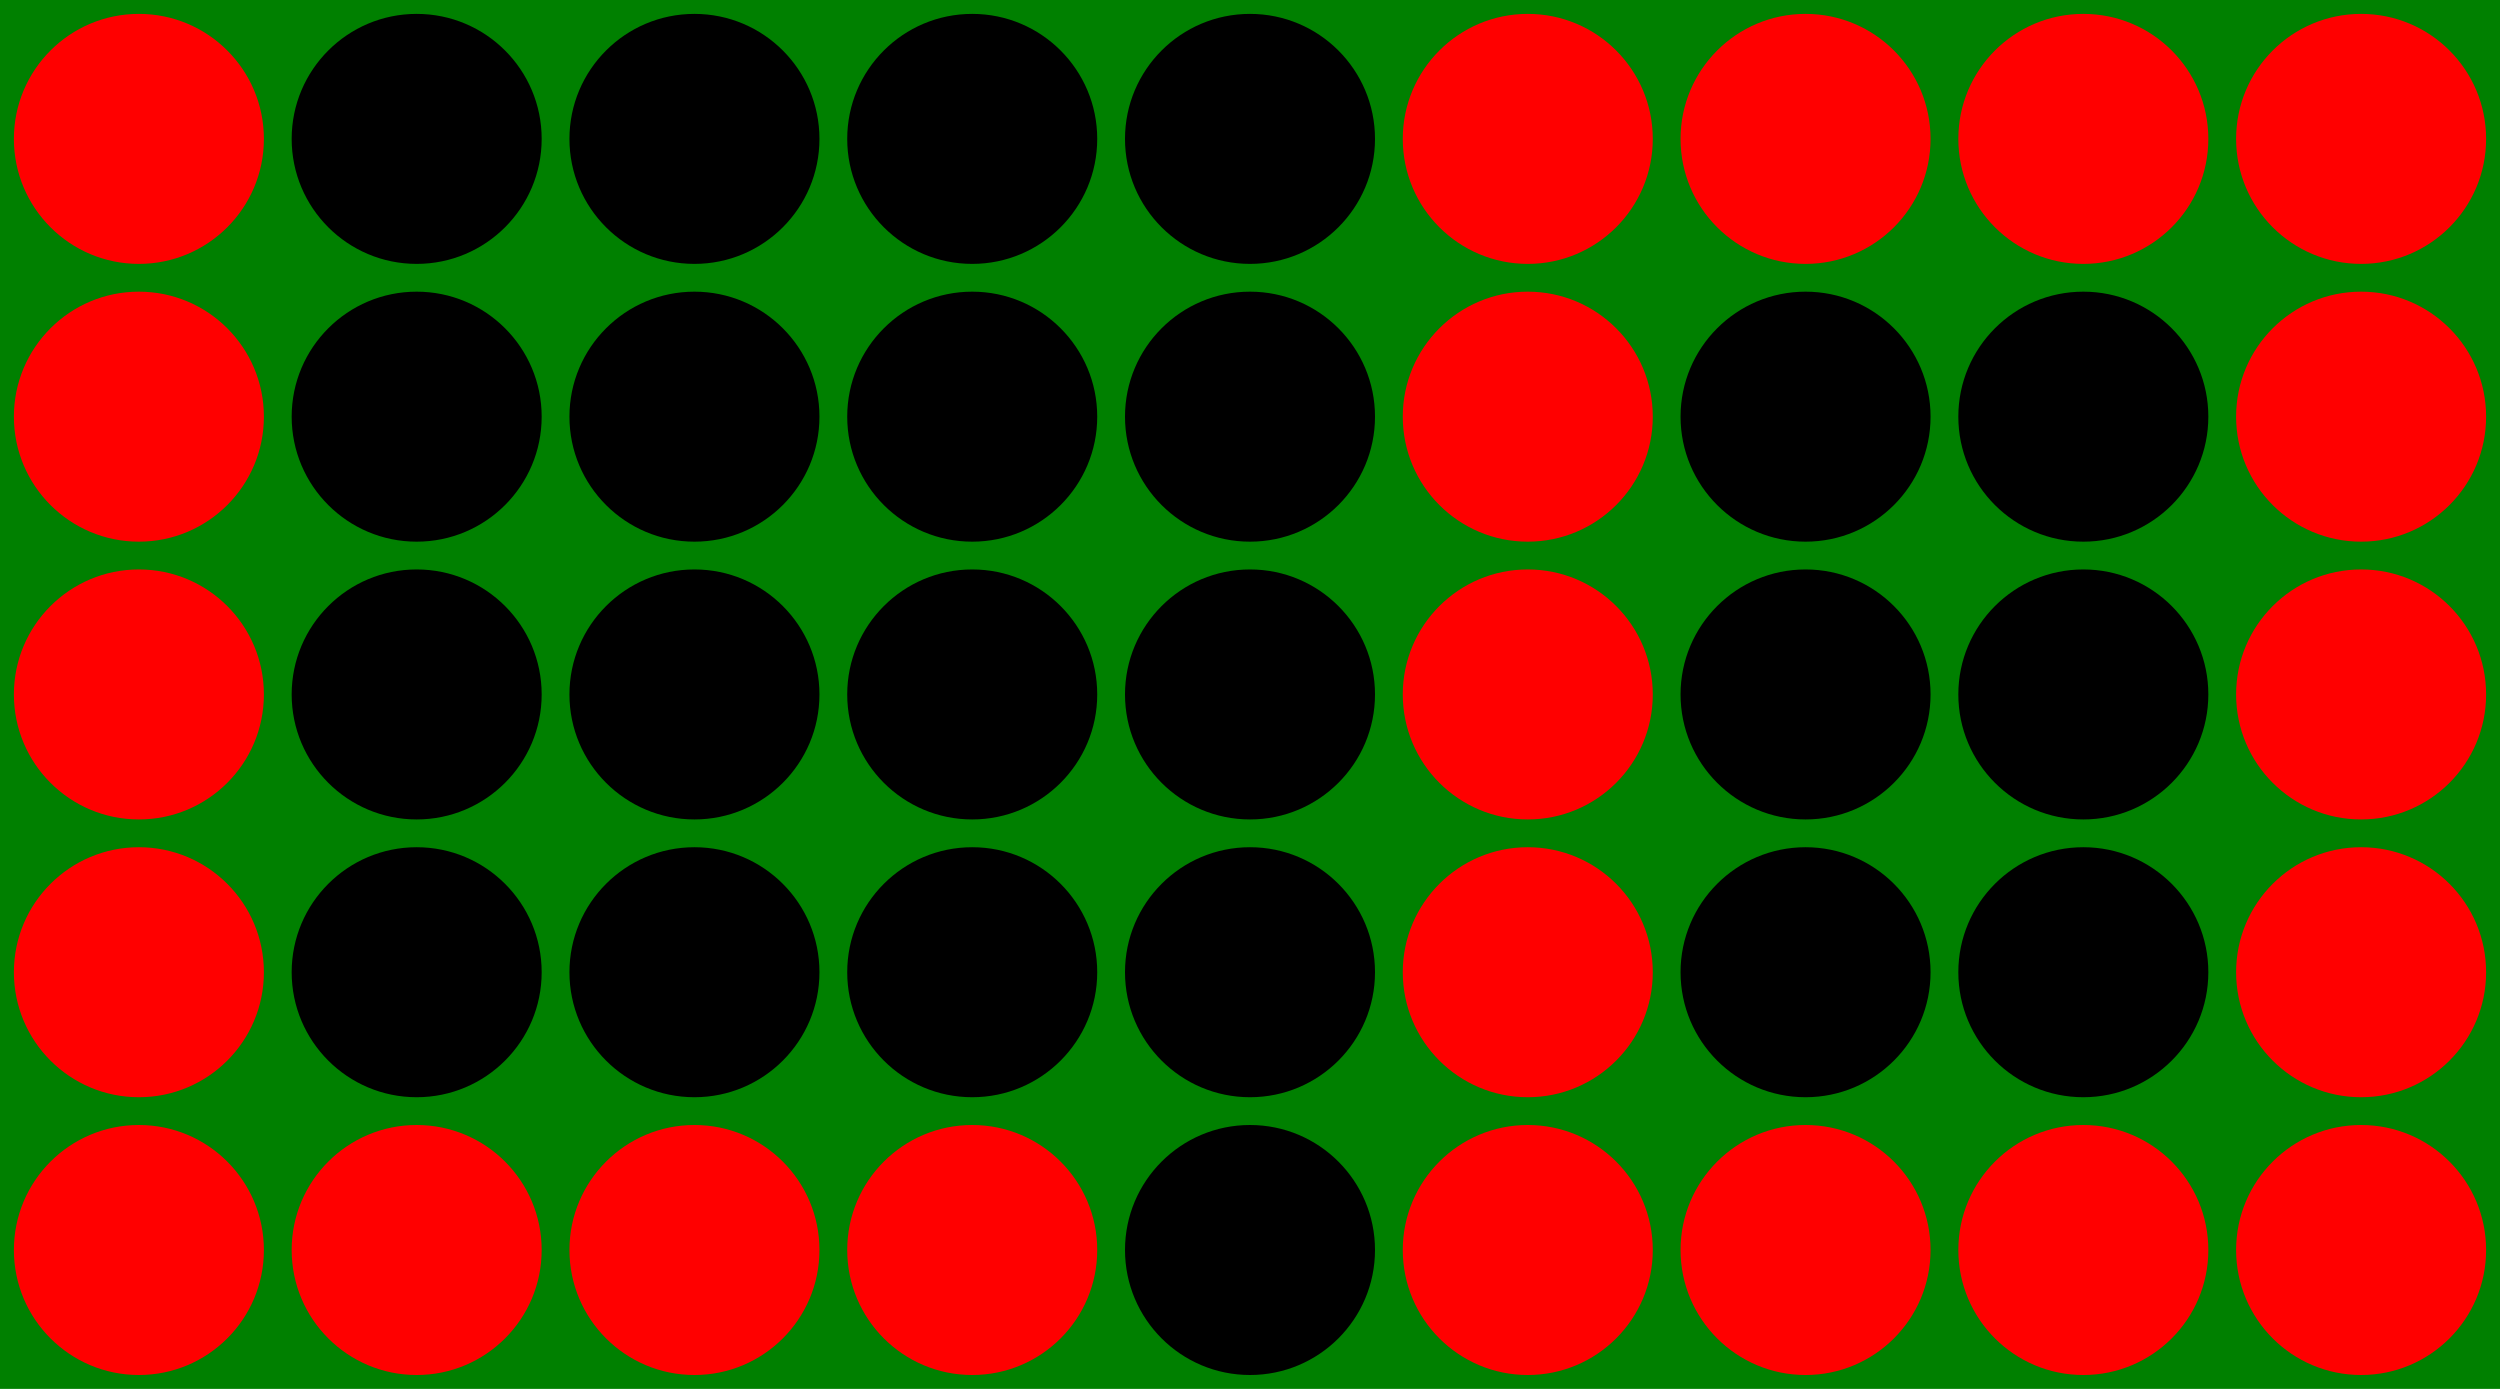
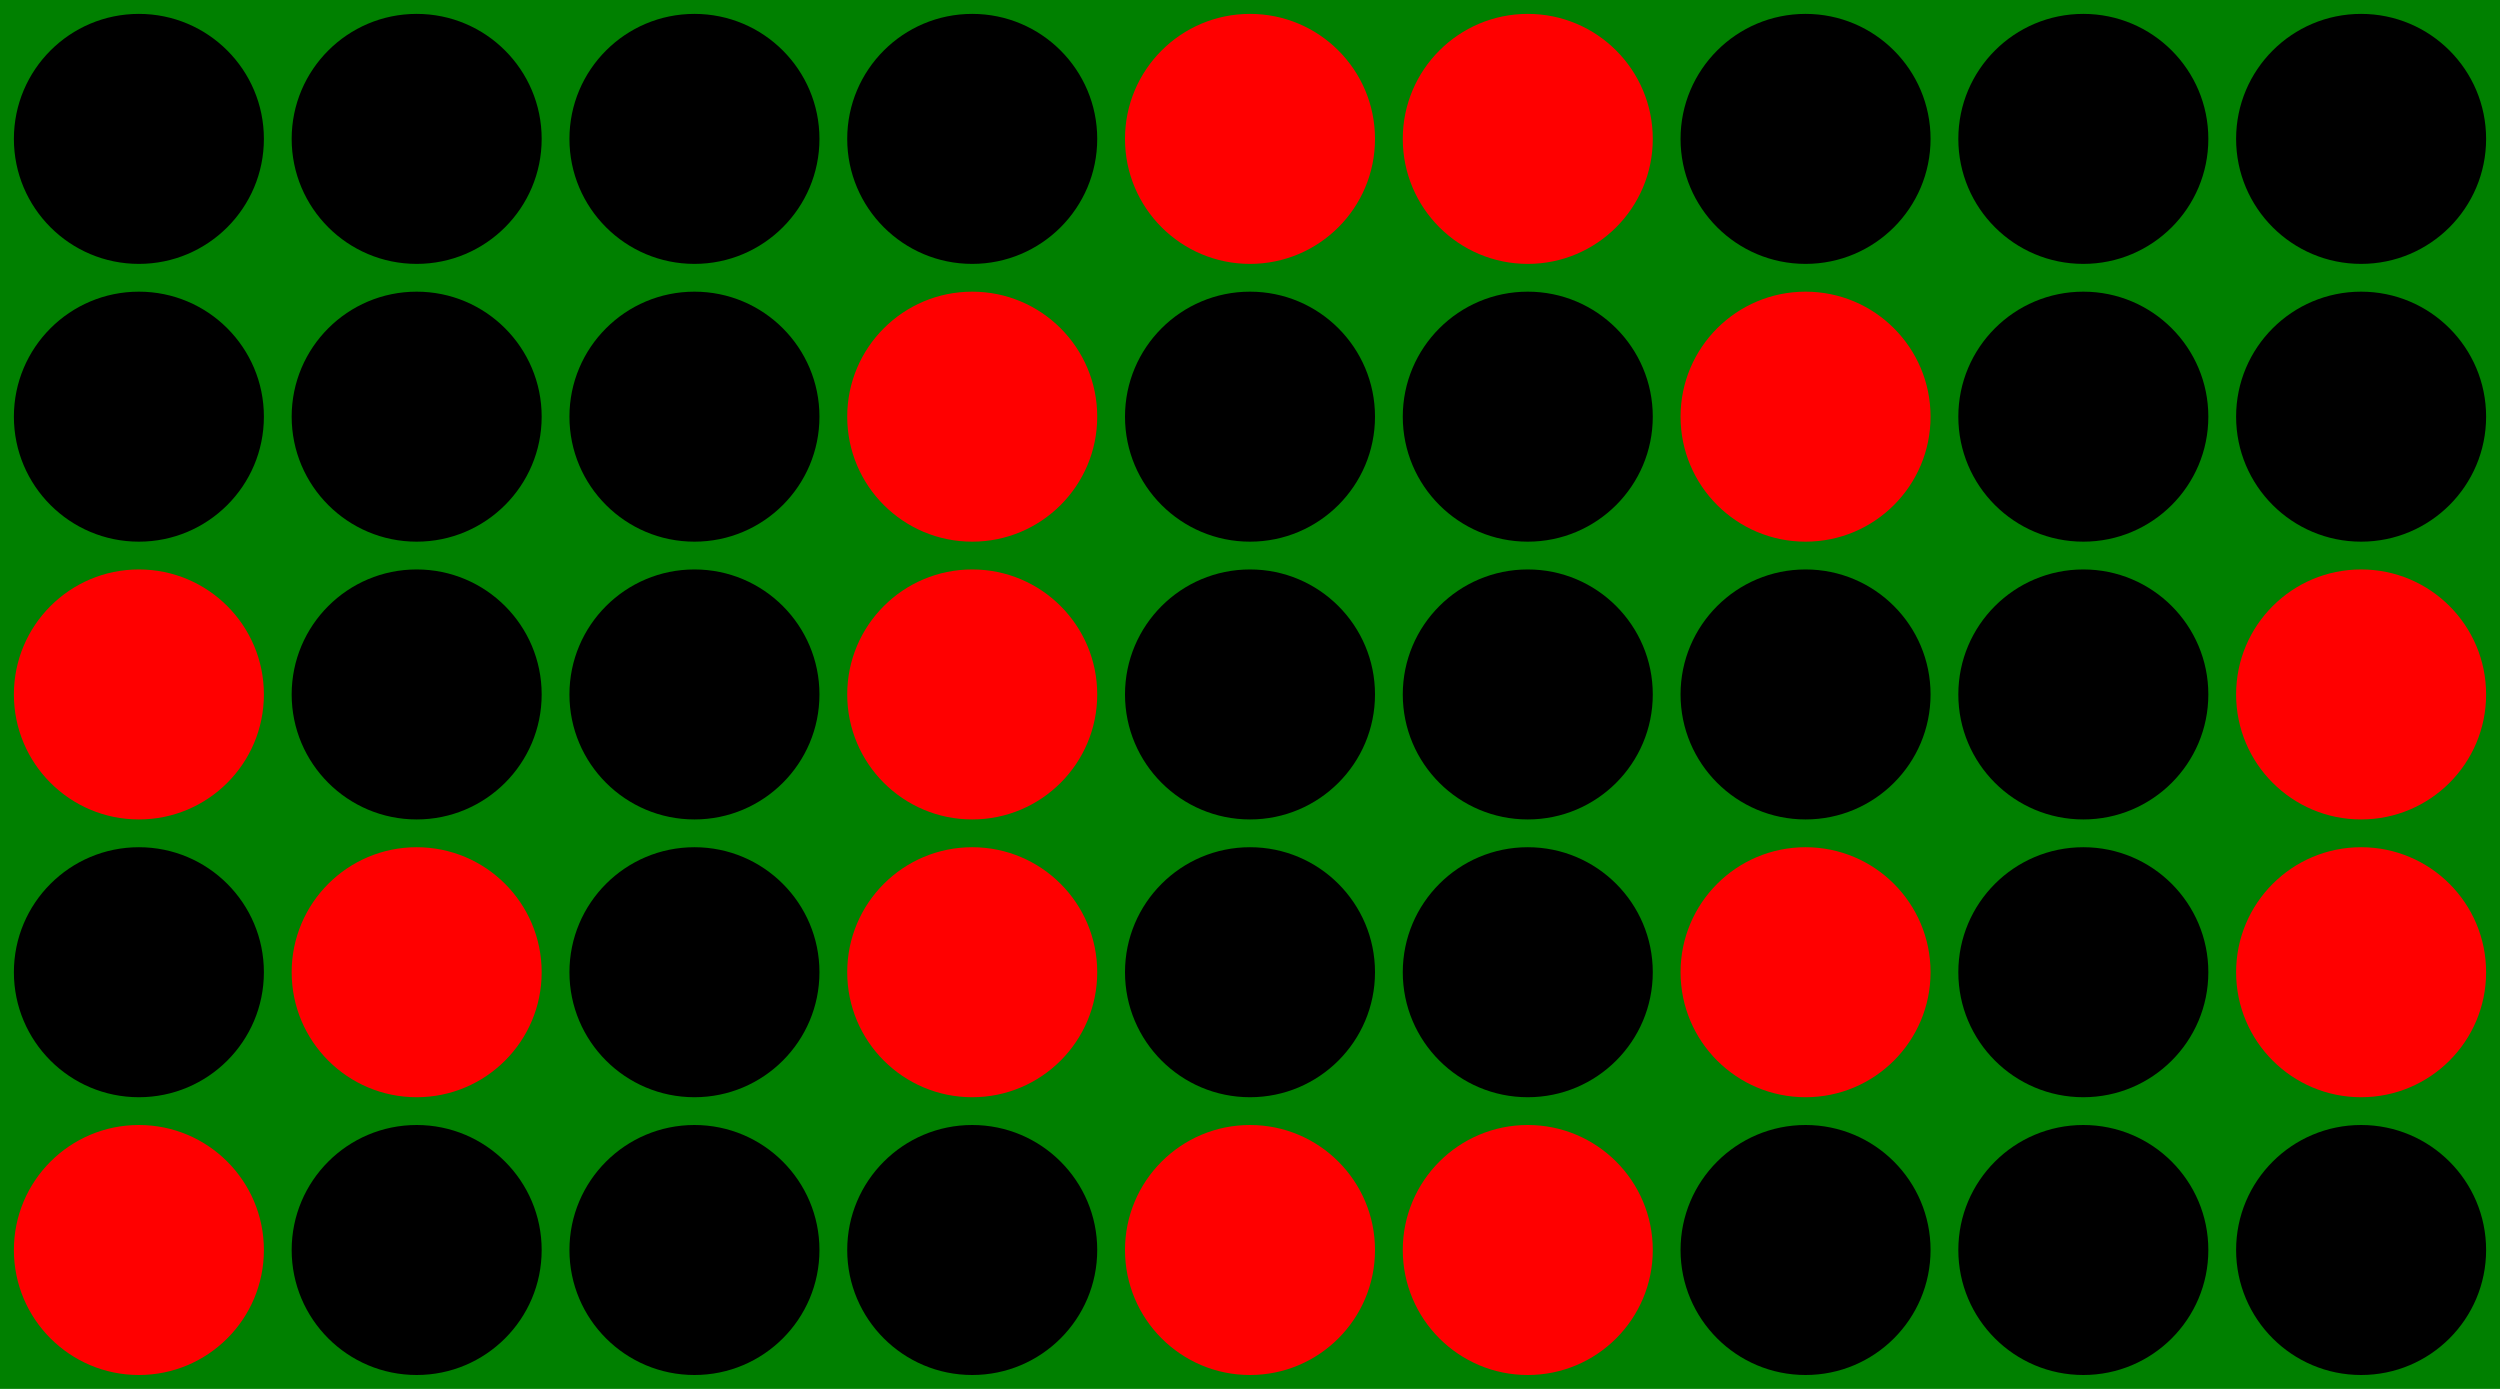
<svg xmlns="http://www.w3.org/2000/svg" width="180" height="100">
  <rect width="100%" height="100%" fill="green" />
  <g fill="black">
    <g>
      <g transform="translate(10 10)">
-         <circle cx="0" cy="0" r="9" fill="red" />
+         <circle cx="0" cy="0" r="9" />
        <circle cx="20" cy="0" r="9" />
        <circle cx="40" cy="0" r="9" />
        <circle cx="60" cy="0" r="9" />
-         <circle cx="80" cy="0" r="9" />
-         <circle cx="100" cy="0" r="9" fill="red" />
-         <circle cx="120" cy="0" r="9" fill="red" />
-         <circle cx="140" cy="0" r="9" fill="red" />
-         <circle cx="160" cy="0" r="9" fill="red" />
-       </g>
-       <g transform="translate(10 30)">
-         <circle cx="0" cy="0" r="9" fill="red" />
-         <circle cx="20" cy="0" r="9" />
-         <circle cx="40" cy="0" r="9" />
-         <circle cx="60" cy="0" r="9" />
-         <circle cx="80" cy="0" r="9" />
+         <circle cx="80" cy="0" r="9" fill="red" />
        <circle cx="100" cy="0" r="9" fill="red" />
        <circle cx="120" cy="0" r="9" />
        <circle cx="140" cy="0" r="9" />
-         <circle cx="160" cy="0" r="9" fill="red" />
+         <circle cx="160" cy="0" r="9" />
+       </g>
+       <g transform="translate(10 30)">
+         <circle cx="0" cy="0" r="9" />
+         <circle cx="20" cy="0" r="9" />
+         <circle cx="40" cy="0" r="9" />
+         <circle cx="60" cy="0" r="9" fill="red" />
+         <circle cx="80" cy="0" r="9" />
+         <circle cx="100" cy="0" r="9" />
+         <circle cx="120" cy="0" r="9" fill="red" />
+         <circle cx="140" cy="0" r="9" />
+         <circle cx="160" cy="0" r="9" />
      </g>
      <g transform="translate(10 50)">
        <circle cx="0" cy="0" r="9" fill="red" />
        <circle cx="20" cy="0" r="9" />
        <circle cx="40" cy="0" r="9" />
-         <circle cx="60" cy="0" r="9" />
+         <circle cx="60" cy="0" r="9" fill="red" />
        <circle cx="80" cy="0" r="9" />
-         <circle cx="100" cy="0" r="9" fill="red" />
+         <circle cx="100" cy="0" r="9" />
        <circle cx="120" cy="0" r="9" />
        <circle cx="140" cy="0" r="9" />
        <circle cx="160" cy="0" r="9" fill="red" />
      </g>
      <g transform="translate(10 70)">
-         <circle cx="0" cy="0" r="9" fill="red" />
-         <circle cx="20" cy="0" r="9" />
+         <circle cx="0" cy="0" r="9" />
+         <circle cx="20" cy="0" r="9" fill="red" />
        <circle cx="40" cy="0" r="9" />
-         <circle cx="60" cy="0" r="9" />
+         <circle cx="60" cy="0" r="9" fill="red" />
        <circle cx="80" cy="0" r="9" />
-         <circle cx="100" cy="0" r="9" fill="red" />
-         <circle cx="120" cy="0" r="9" />
+         <circle cx="100" cy="0" r="9" />
+         <circle cx="120" cy="0" r="9" fill="red" />
        <circle cx="140" cy="0" r="9" />
        <circle cx="160" cy="0" r="9" fill="red" />
      </g>
      <g transform="translate(10 90)">
        <circle cx="0" cy="0" r="9" fill="red" />
-         <circle cx="20" cy="0" r="9" fill="red" />
-         <circle cx="40" cy="0" r="9" fill="red" />
-         <circle cx="60" cy="0" r="9" fill="red" />
-         <circle cx="80" cy="0" r="9" />
+         <circle cx="20" cy="0" r="9" />
+         <circle cx="40" cy="0" r="9" />
+         <circle cx="60" cy="0" r="9" />
+         <circle cx="80" cy="0" r="9" fill="red" />
        <circle cx="100" cy="0" r="9" fill="red" />
-         <circle cx="120" cy="0" r="9" fill="red" />
-         <circle cx="140" cy="0" r="9" fill="red" />
-         <circle cx="160" cy="0" r="9" fill="red" />
+         <circle cx="120" cy="0" r="9" />
+         <circle cx="140" cy="0" r="9" />
+         <circle cx="160" cy="0" r="9" />
      </g>
    </g>
  </g>
</svg>
